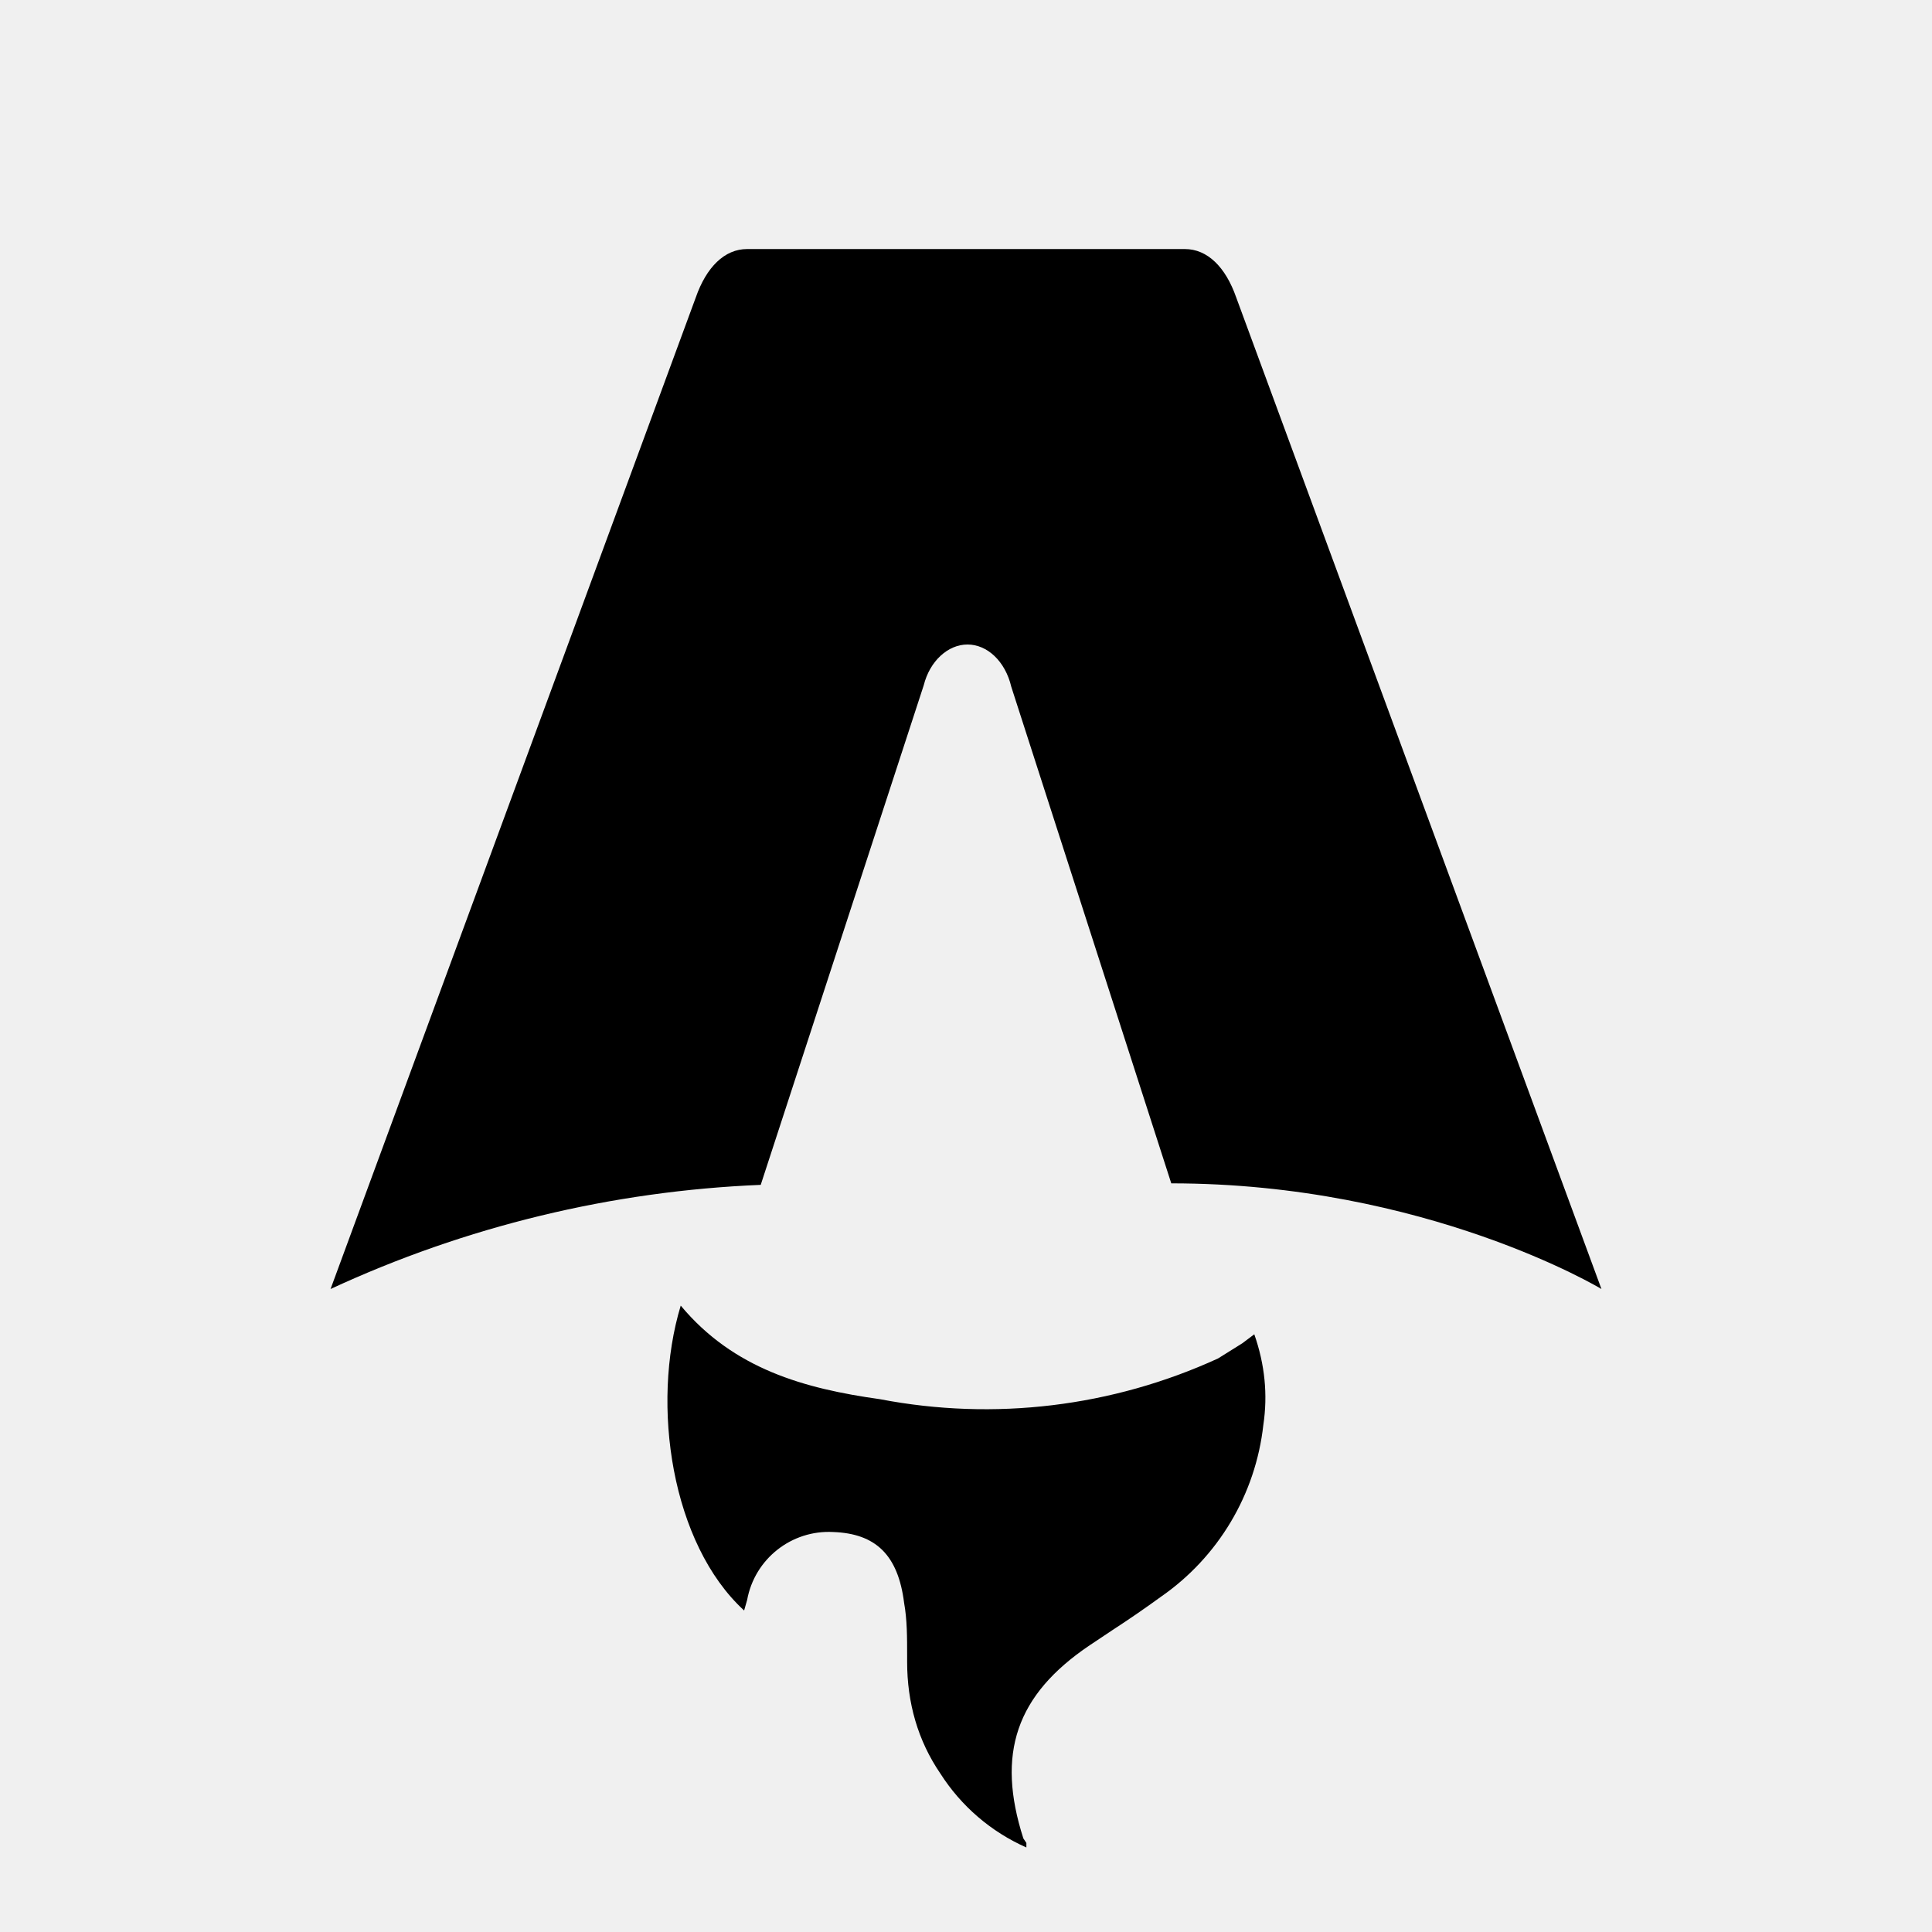
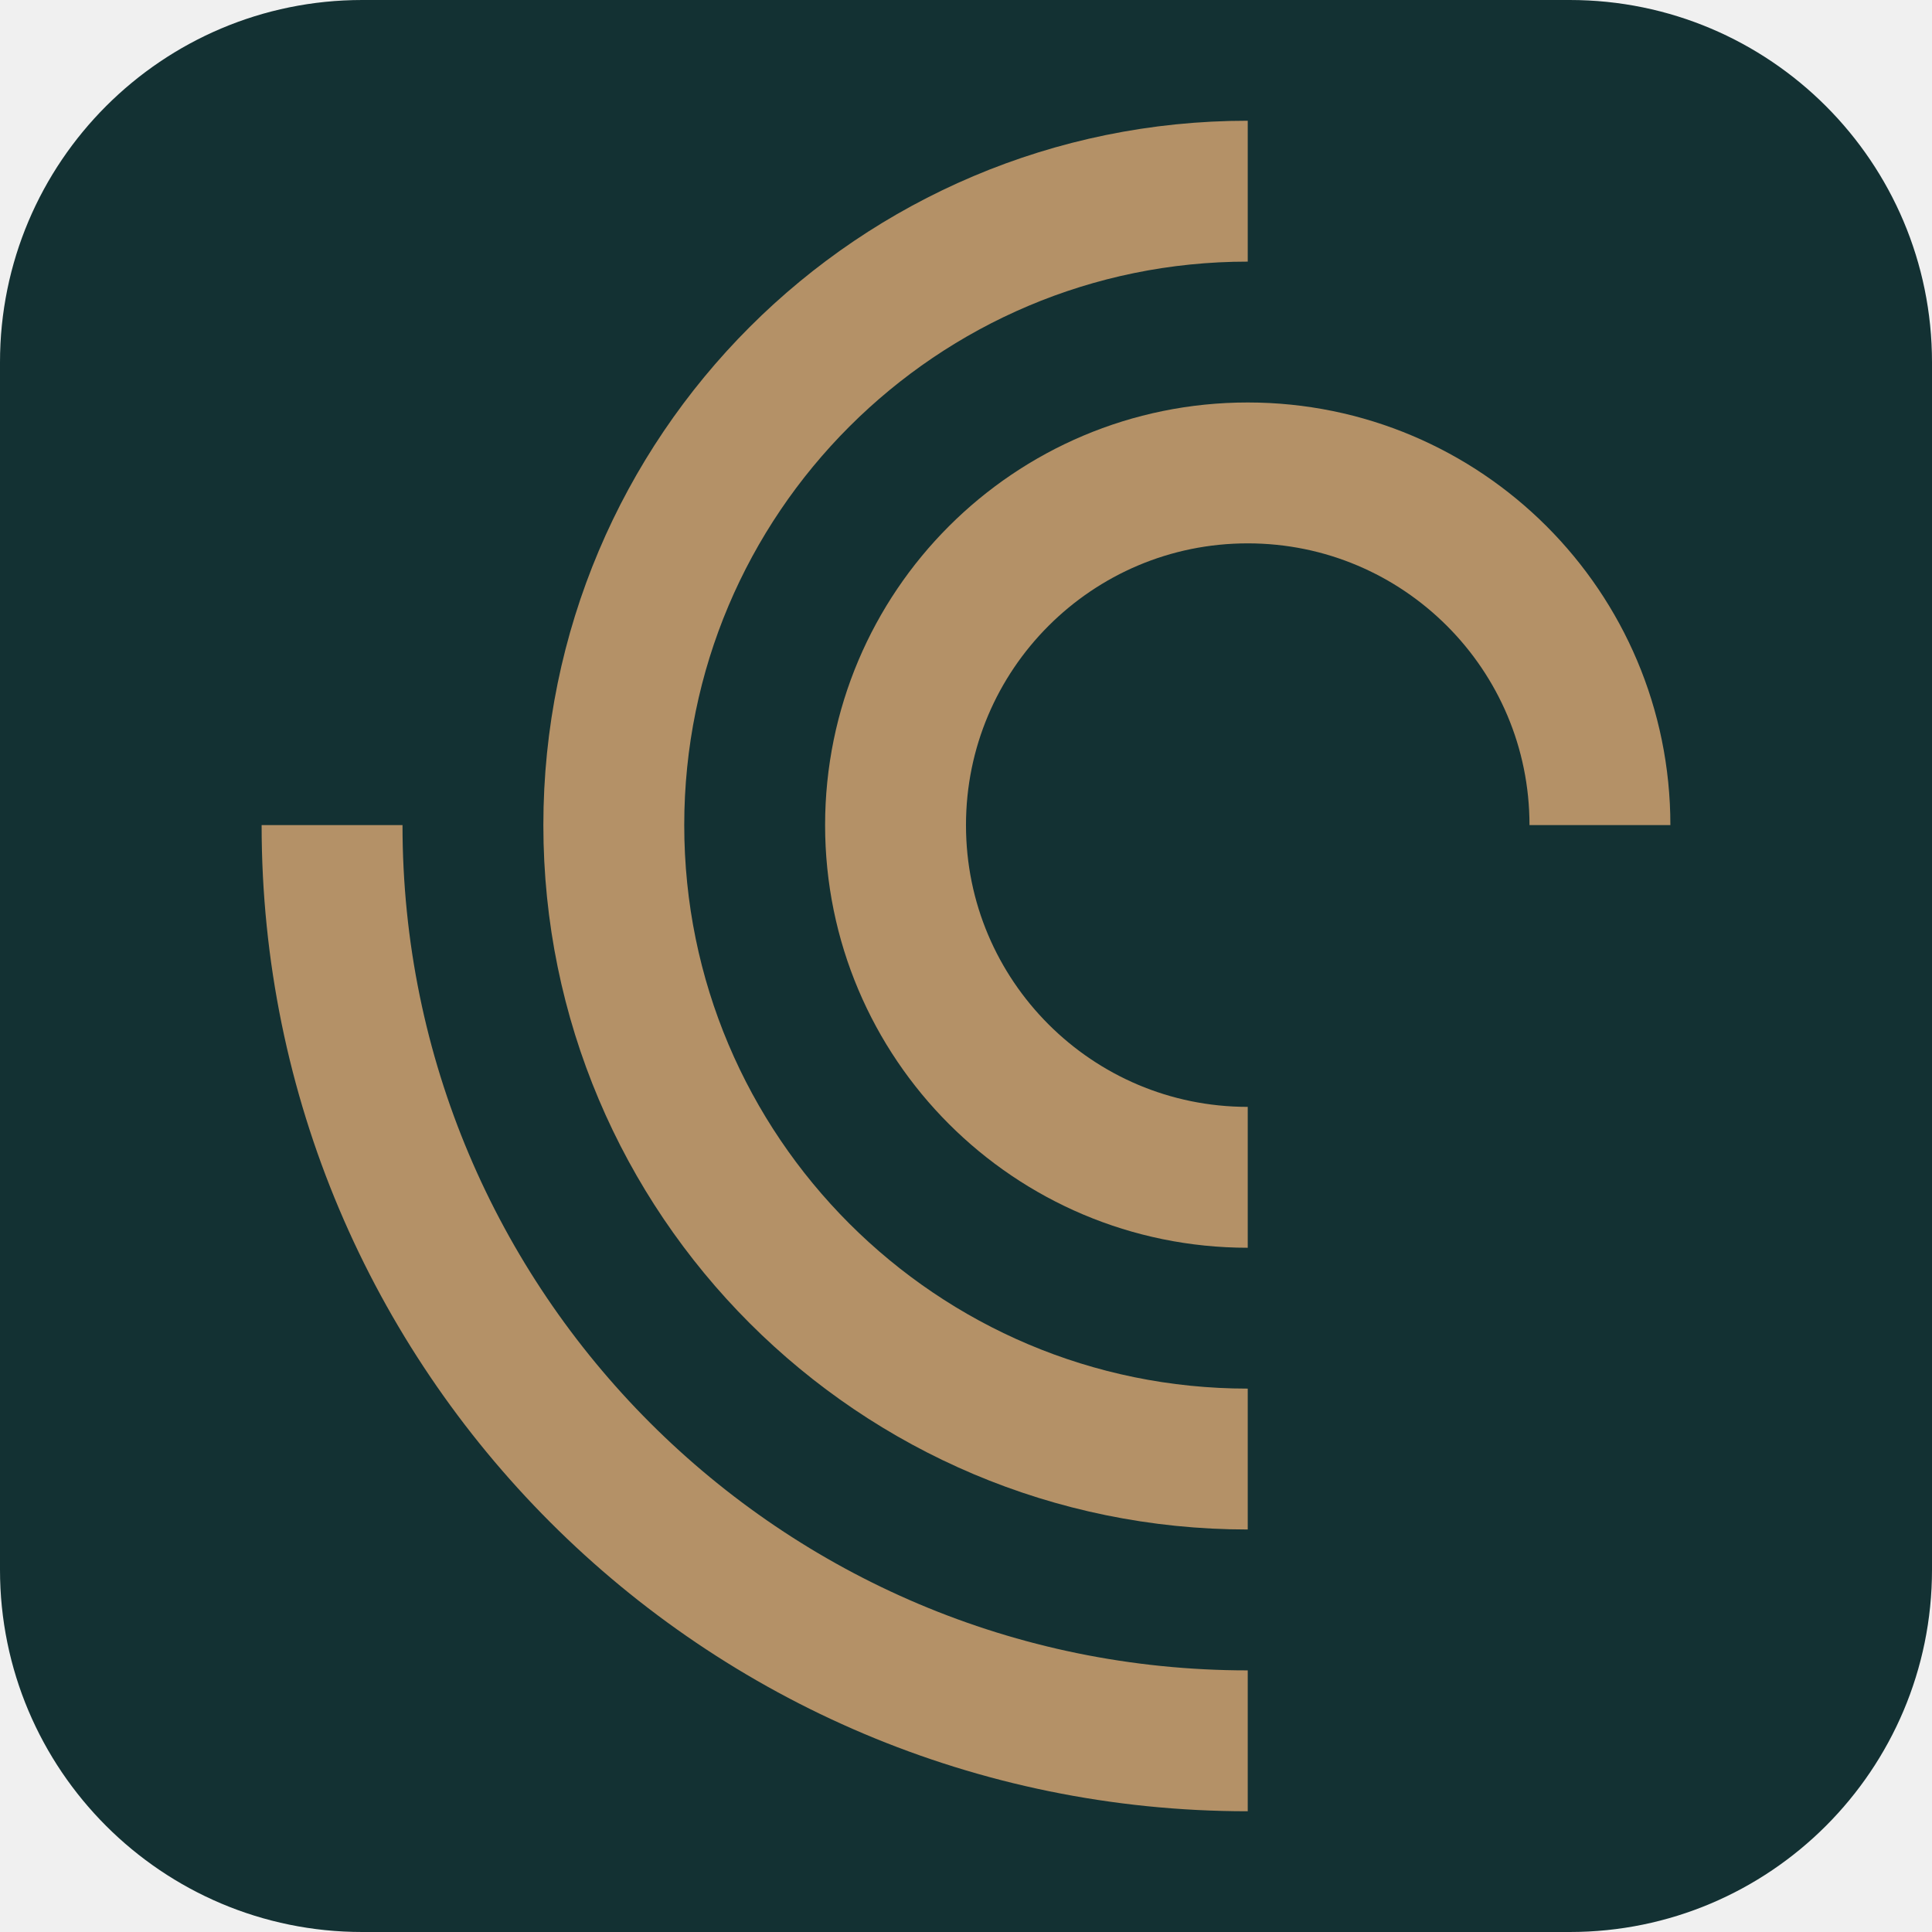
- <svg xmlns="http://www.w3.org/2000/svg" fill="none" viewBox="0 0 128 128">
-   <path d="M50.4 78.5a75.1 75.1 0 0 0-28.5 6.9l24.2-65.7c.7-2 1.9-3.2 3.4-3.2h29c1.5 0 2.7 1.2 3.4 3.2l24.2 65.7s-11.6-7-28.5-7L67 45.5c-.4-1.7-1.6-2.8-2.9-2.8-1.3 0-2.5 1.1-2.9 2.7L50.4 78.5Zm-1.1 28.2Zm-4.2-20.2c-2 6.6-.6 15.8 4.2 20.2a17.5 17.5 0 0 1 .2-.7 5.5 5.5 0 0 1 5.7-4.5c2.8.1 4.3 1.5 4.7 4.7.2 1.1.2 2.3.2 3.5v.4c0 2.7.7 5.2 2.2 7.4a13 13 0 0 0 5.7 4.9v-.3l-.2-.3c-1.8-5.6-.5-9.5 4.4-12.8l1.5-1a73 73 0 0 0 3.2-2.2 16 16 0 0 0 6.8-11.4c.3-2 .1-4-.6-6l-.8.6-1.6 1a37 37 0 0 1-22.4 2.7c-5-.7-9.7-2-13.2-6.2Z" />
-   <style>
-         path { fill: #000; }
-         @media (prefers-color-scheme: dark) {
-             path { fill: #FFF; }
-         }
-     </style>
+ <svg xmlns="http://www.w3.org/2000/svg" viewBox="0 0 64 64" role="img" aria-label="Suchitra Cancer Care Foundation">
+   <rect width="64" height="64" rx="12" fill="#133133" />
+   <g fill="none" stroke="#B49167" stroke-width="4.667" stroke-linecap="butt">
+     <path d="M 41.333 39 A 11.667 11.667 0 1 1 53 27.333" />
+     <path d="M 41.333 48.333 A 21 21 0 0 1 41.333 6.333" />
+     <path d="M 41.333 57.667 A 30.333 30.333 0 0 1 11 27.333" />
+   </g>
</svg>
